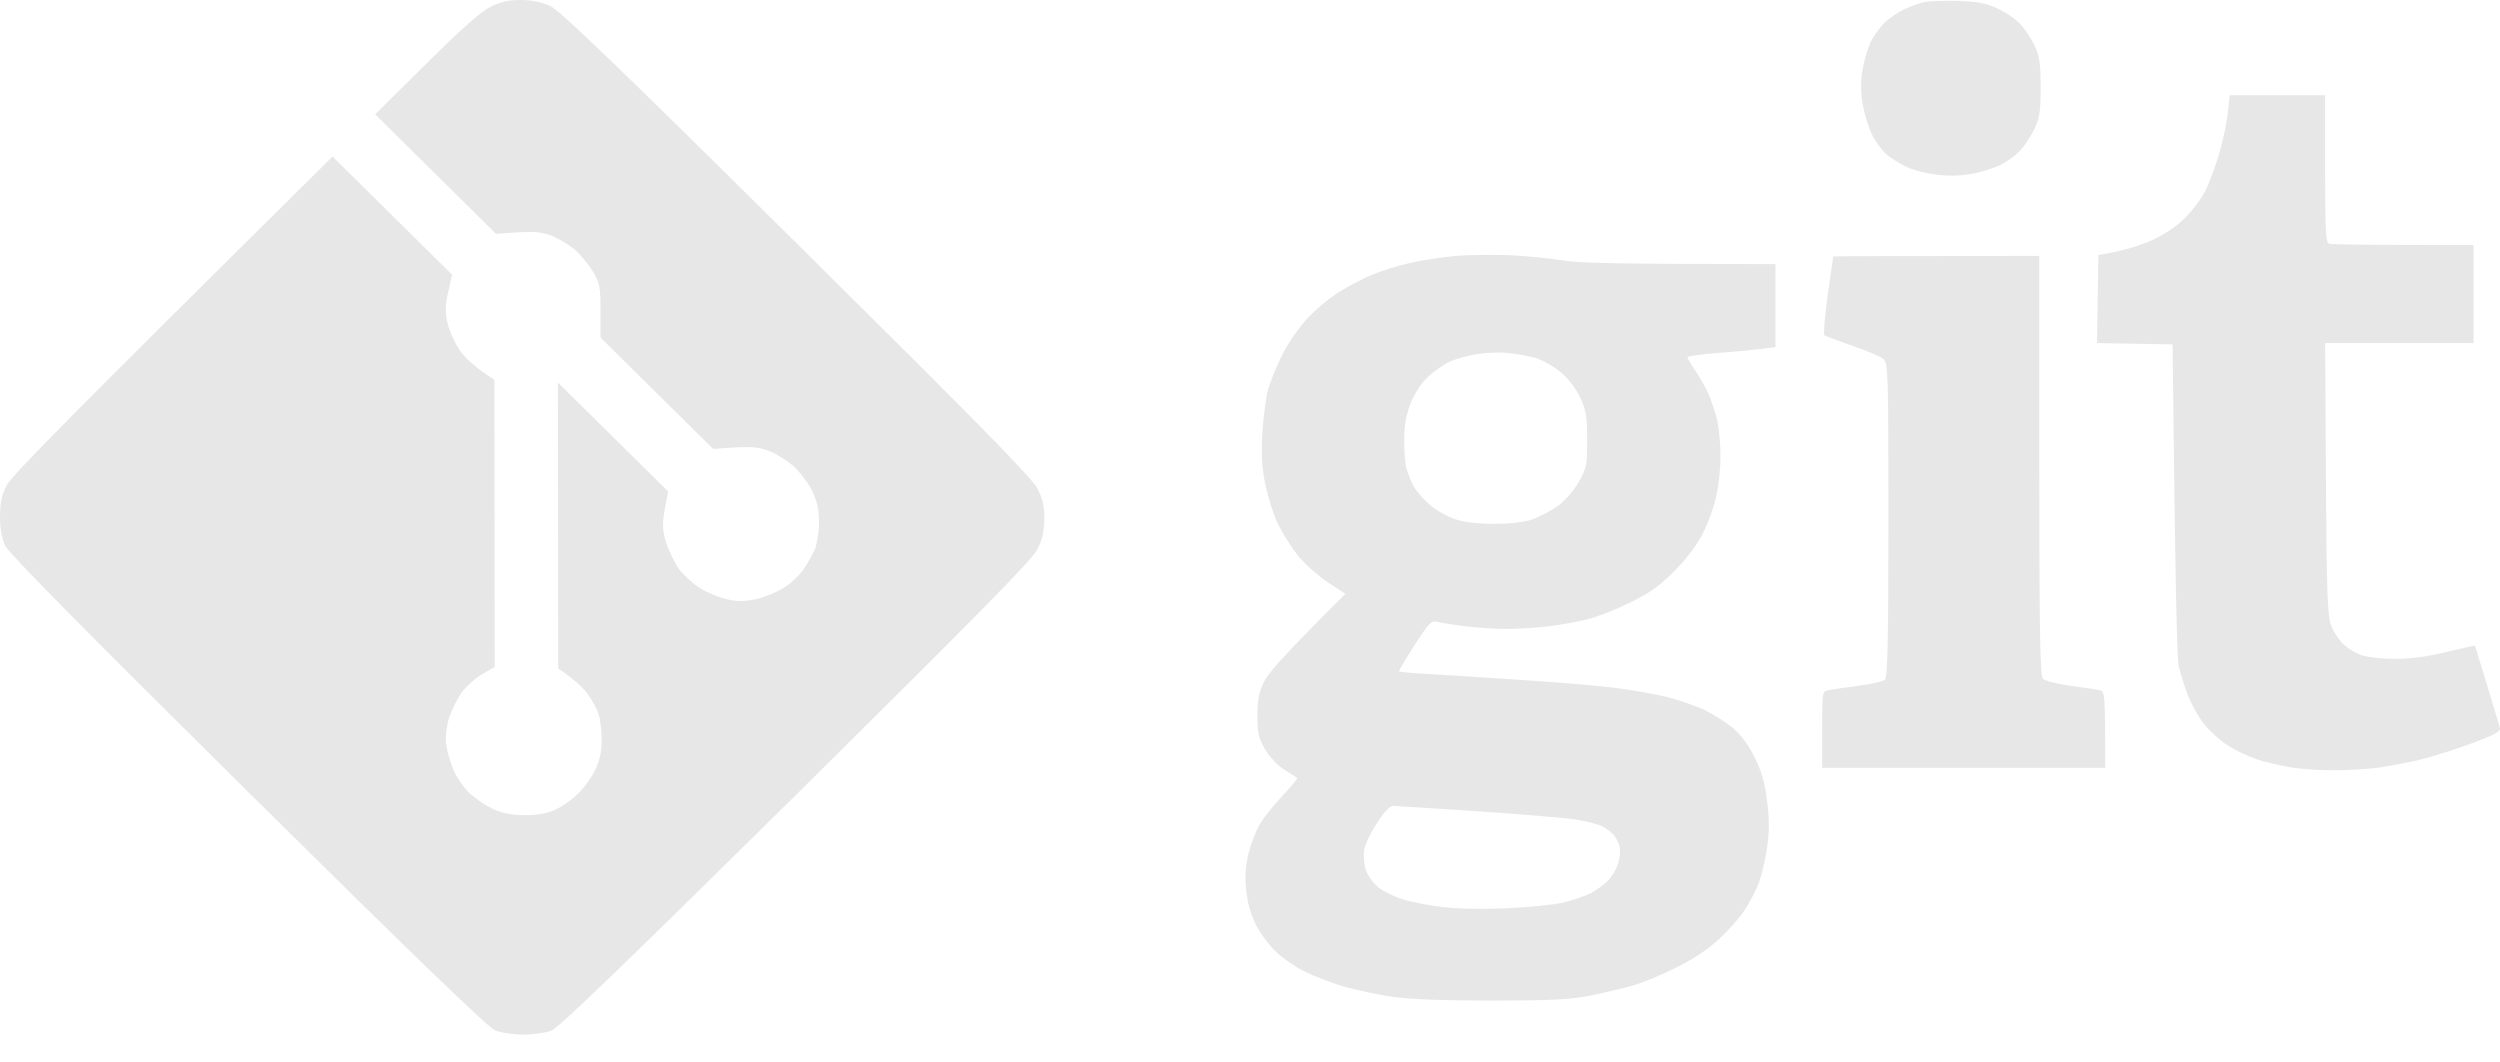
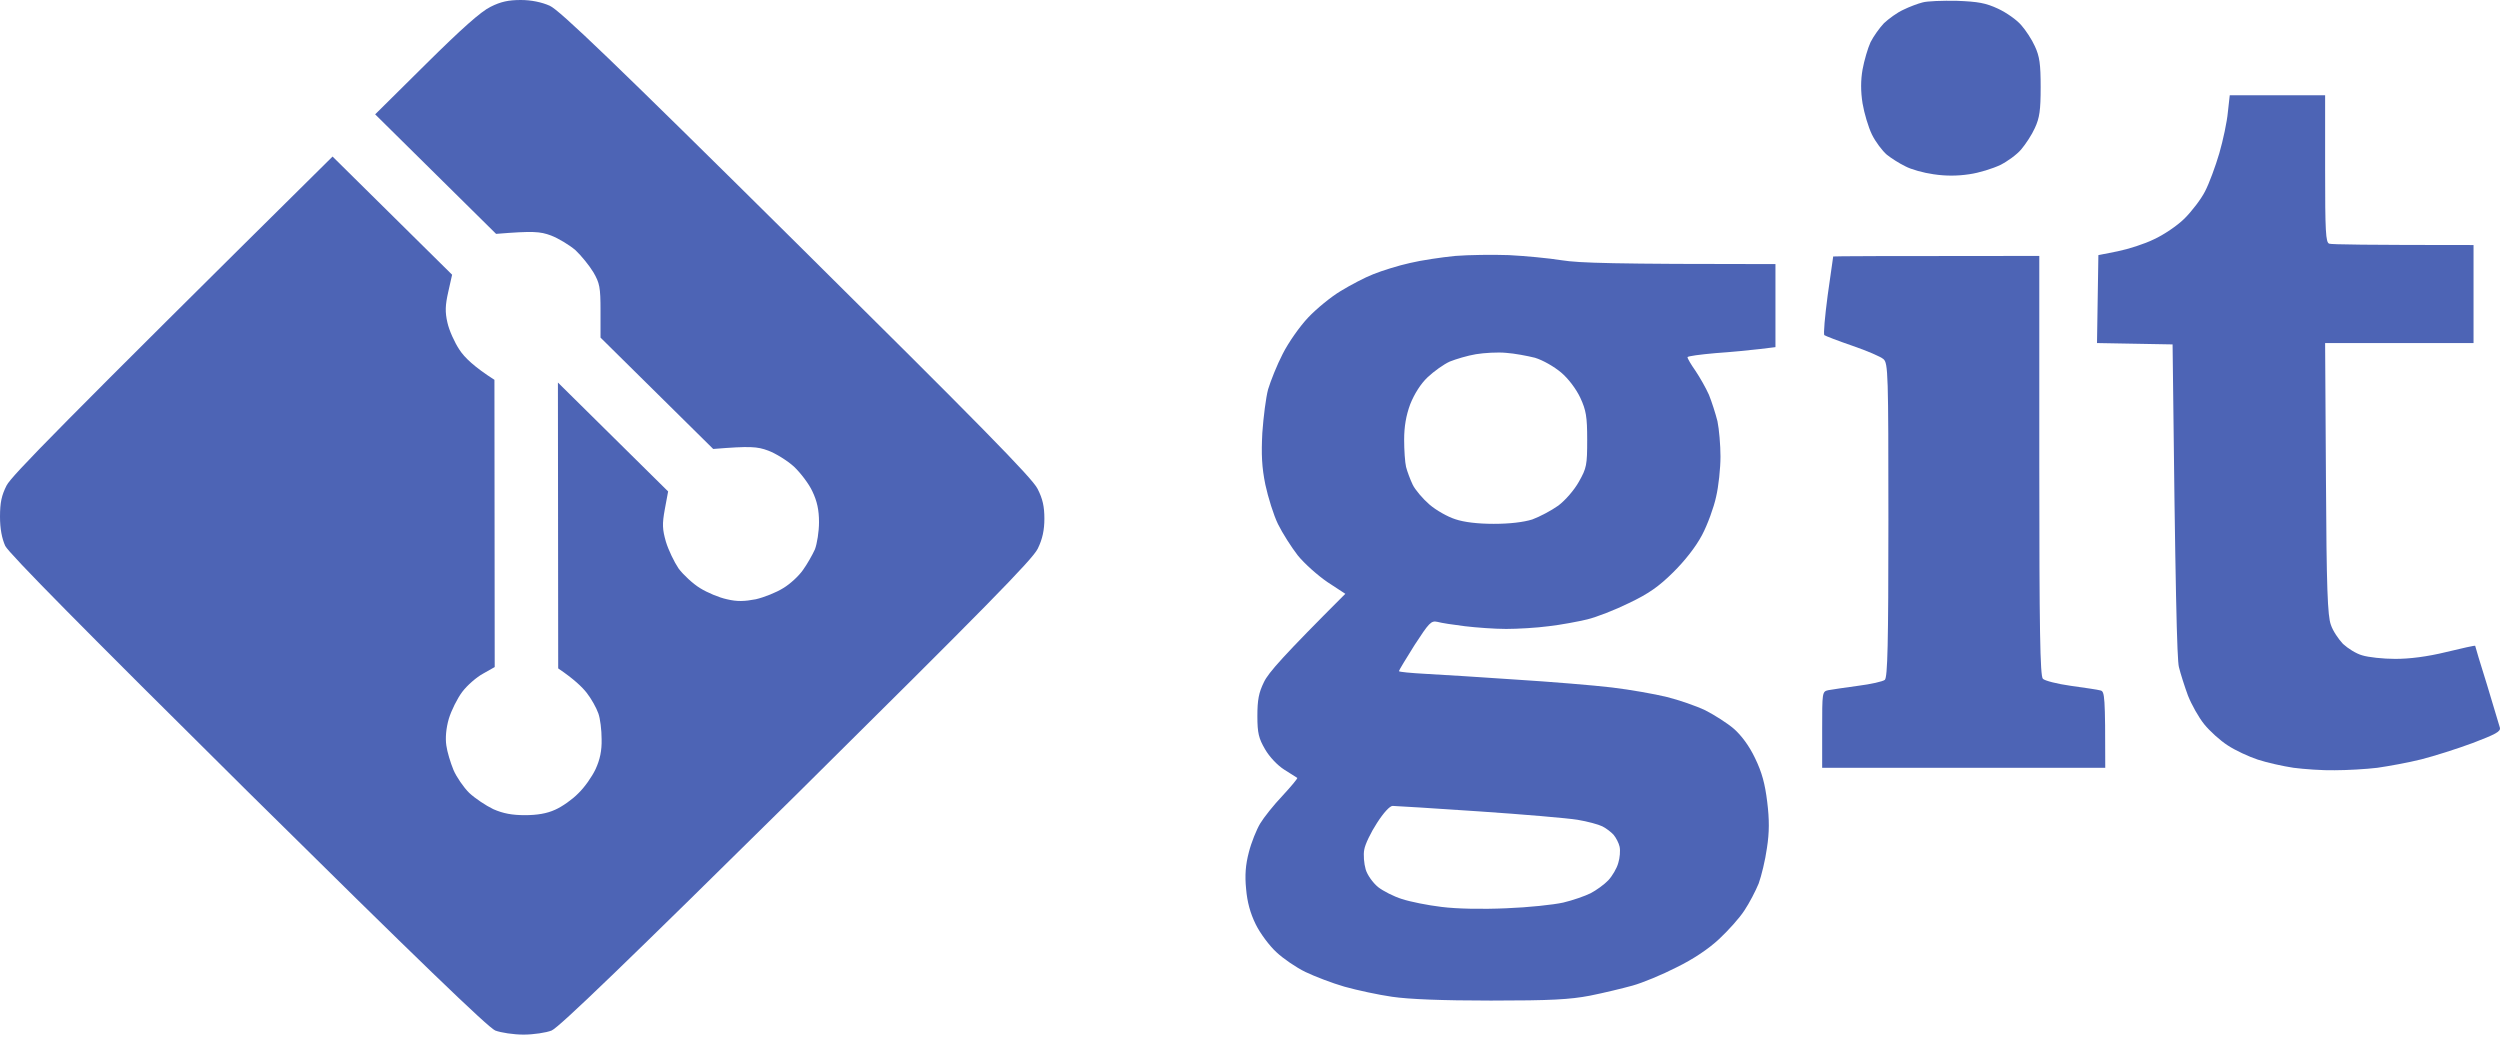
- <svg xmlns="http://www.w3.org/2000/svg" width="2037" height="865" viewBox="0 0 2037 865" fill="none">
-   <path d="M347.103 52.133C375.991 23.515 391.89 9.317 399.728 5.546C408.014 1.331 414.508 0 424.361 0C432.871 0 441.38 1.775 447.875 4.659C455.712 7.986 501.172 51.689 648.97 198.105C797.889 345.63 841.109 389.555 845.363 398.207C849.618 406.415 850.962 412.848 850.962 422.609C850.962 431.927 849.394 439.247 845.587 447.012C841.333 455.885 802.367 495.373 649.194 647.113C513.264 781.328 455.489 837.232 449.442 839.672C444.964 841.447 434.662 843 426.601 843C418.539 843 408.238 841.447 403.535 839.672C397.713 837.232 339.489 781.106 201.768 644.895C69.421 513.786 7.166 450.783 4.255 444.793C1.568 438.804 0 430.817 0 421.056C0 409.299 1.344 403.531 5.375 395.544C9.405 387.78 46.803 349.401 270.964 127.559L368.377 223.839L365.242 237.815C362.779 248.685 362.555 254.231 364.57 262.883C365.914 269.094 370.392 279.077 374.423 285.067C378.454 291.279 386.516 299.043 402.863 309.47L403.087 543.513L393.682 548.837C388.307 551.721 380.693 558.377 376.663 563.701C372.632 569.025 367.705 579.008 365.69 585.663C363.45 593.428 362.778 601.414 363.674 607.404C364.346 612.506 367.033 621.38 369.497 627.369C371.96 633.137 377.782 641.567 382.261 646.004C386.964 650.441 395.921 656.431 401.968 659.315C410.029 662.864 417.419 664.195 427.72 664.195C437.574 664.195 445.635 662.864 452.353 659.758C457.952 657.318 466.461 651.328 471.164 646.448C476.091 641.789 482.361 632.916 485.272 626.704C488.855 618.939 490.423 611.619 490.199 602.301C490.199 594.981 489.079 585.441 487.512 581.226C485.944 576.789 481.913 569.469 478.106 564.588C474.299 559.708 467.581 553.274 454.817 544.622L454.593 311.688L544.392 400.425L541.704 414.845C539.465 427.046 539.689 431.261 542.6 441.466C544.616 448.121 549.318 457.882 552.901 463.206C556.708 468.309 564.546 475.629 570.368 479.179C576.415 482.95 586.044 486.943 592.314 488.274C600.6 490.271 606.646 490.049 615.828 488.274C622.546 486.722 632.623 482.728 638.221 479.179C643.82 475.851 650.986 469.196 654.345 464.316C657.704 459.657 661.959 452.114 663.974 447.677C665.766 443.019 667.333 433.036 667.333 425.493C667.333 415.51 665.766 408.411 661.959 400.425C659.272 394.435 652.329 385.34 646.955 380.237C641.581 375.357 631.951 369.367 625.905 367.149C616.947 363.821 611.349 363.377 581.117 365.818L489.303 275.084V253.344C489.303 234.043 488.631 230.716 483.481 221.842C480.122 216.296 473.627 208.31 468.925 203.873C463.998 199.658 455.265 194.334 448.994 191.893C440.037 188.566 434.438 188.122 404.207 190.562L305.674 93.174L347.103 52.133Z" fill="#E7E7E7" />
-   <path d="M1489.18 240.699C1491.65 223.617 1493.66 209.419 1493.66 209.197V208.975C1493.66 208.753 1531.51 208.532 1661.62 208.532V379.35C1661.62 512.899 1662.29 550.834 1664.53 553.052C1665.87 554.605 1676.17 557.267 1687.37 558.82C1698.56 560.373 1709.31 561.926 1711.55 562.592C1714.91 563.479 1715.36 566.807 1715.36 625.595H1484.7V594.537C1484.7 564.145 1484.7 563.479 1489.63 562.37C1492.54 561.926 1503.29 560.151 1513.82 558.82C1524.34 557.489 1534.19 555.271 1535.76 553.94C1538 551.721 1538.67 525.322 1538.67 423.718C1538.67 304.146 1538.45 295.937 1534.64 292.61C1532.4 290.613 1520.98 285.733 1509.34 281.74C1497.69 277.746 1487.39 273.753 1486.5 273.088C1485.6 272.422 1486.94 257.781 1489.18 240.699Z" fill="#E7E7E7" />
-   <path fill-rule="evenodd" clip-rule="evenodd" d="M1229.42 207.866C1242.4 208.532 1261.66 210.307 1272.64 212.081C1286.74 214.3 1313.17 215.187 1446.64 215.187V282.849L1433.87 284.402C1426.7 285.289 1410.58 286.842 1397.82 287.729C1385.28 288.839 1374.98 290.17 1374.98 291.057C1374.98 292.166 1377.89 297.047 1381.47 302.149C1385.05 307.473 1389.98 316.125 1392.44 321.671C1394.68 327.217 1397.82 336.978 1399.38 343.19C1400.73 349.623 1401.85 362.712 1401.85 372.029C1401.85 381.569 1400.28 396.432 1398.26 404.862C1396.47 413.292 1391.32 427.49 1386.84 435.92C1381.69 445.681 1372.74 456.995 1363.33 466.312C1351.69 477.848 1343.18 483.838 1327.28 491.38C1316.08 496.927 1300.63 502.916 1293.24 504.691C1285.85 506.466 1271.74 509.128 1261.89 510.237C1252.03 511.568 1236.36 512.455 1227.18 512.455C1217.99 512.455 1202.77 511.346 1193.59 510.237C1184.4 509.128 1174.33 507.575 1171.19 506.688C1166.04 505.578 1164.47 507.353 1152.61 525.544C1145.66 536.636 1139.84 546.175 1139.84 546.841C1139.84 547.507 1149.69 548.394 1161.56 549.059C1173.66 549.725 1206.8 551.722 1235.01 553.718C1263.23 555.493 1298.61 558.377 1313.39 560.152C1328.17 561.926 1348.33 565.476 1358.18 567.916C1368.03 570.356 1382.14 575.237 1389.53 578.786C1396.92 582.558 1407.45 589.213 1412.82 593.872C1418.87 599.196 1425.36 607.848 1430.06 617.83C1435.66 629.366 1438.13 638.684 1439.92 653.325C1441.71 667.745 1441.71 678.171 1439.69 691.038C1438.35 700.799 1435.21 713.666 1432.97 719.878C1430.51 725.868 1425.36 735.85 1421.33 741.84C1417.52 747.83 1408.12 758.257 1400.73 765.134C1392.22 773.12 1379.68 781.55 1366.02 788.205C1354.37 794.195 1338.25 800.85 1330.19 803.069C1322.13 805.287 1306.67 809.058 1295.48 811.277C1279.13 814.383 1263.9 815.27 1214.86 815.27C1174.78 815.27 1147.68 814.161 1134.24 812.164C1123.27 810.611 1105.8 806.84 1095.5 803.956C1085.42 801.072 1071.09 795.526 1063.7 791.977C1056.31 788.427 1045.56 781.106 1039.96 775.782C1034.37 770.68 1026.75 760.475 1023.17 753.154C1018.69 744.059 1016.23 734.963 1015.33 724.315C1014.21 713.223 1014.88 704.571 1017.57 694.366C1019.59 686.38 1023.84 675.953 1026.75 671.073C1029.66 666.192 1037.73 655.987 1045.12 648.223C1052.28 640.458 1057.66 634.025 1056.98 633.803C1056.31 633.359 1051.61 630.476 1046.46 627.148C1040.86 623.598 1034.37 616.721 1030.78 610.51C1025.63 601.636 1024.51 597.421 1024.51 583.445C1024.51 570.356 1025.63 564.367 1029.89 555.715C1033.47 548.172 1045.34 534.64 1096.17 483.838L1081.62 474.299C1073.78 468.974 1062.81 459.213 1057.43 452.558C1052.28 445.903 1044.89 434.367 1041.31 427.046C1037.73 419.725 1033.25 405.306 1031.01 394.879C1028.1 380.681 1027.65 370.255 1028.54 352.729C1029.44 339.862 1031.46 323.89 1033.25 317.234C1035.26 310.579 1040.41 297.49 1045.12 288.395C1049.82 279.078 1059 265.989 1065.94 258.668C1072.66 251.569 1084.53 241.808 1092.37 237.149C1099.98 232.491 1112.07 226.057 1119.01 223.395C1126.18 220.511 1139.62 216.296 1148.8 214.3C1157.98 212.081 1174.55 209.641 1185.75 208.532C1196.94 207.644 1216.43 207.423 1229.42 207.866ZM1181.27 294.607C1176.34 296.825 1168.28 302.593 1163.13 307.473C1157.53 312.798 1152.38 321.006 1149.02 329.436C1145.66 338.531 1144.1 347.627 1144.1 358.275C1144.1 366.705 1144.77 376.688 1145.66 380.459C1146.56 384.009 1149.02 390.664 1151.04 394.879C1153.05 399.094 1159.32 406.415 1164.7 411.074C1170.07 415.732 1179.48 421.057 1185.75 423.053C1192.91 425.493 1204.11 426.824 1217.1 426.824C1230.09 426.824 1241.28 425.493 1248.45 423.275C1254.5 421.057 1264.13 415.954 1269.72 411.961C1275.32 407.746 1282.71 399.316 1286.52 392.439C1292.79 381.347 1293.24 378.907 1293.24 358.275C1293.24 339.419 1292.34 334.316 1287.64 324.112C1284.28 317.013 1278.01 308.583 1271.96 303.48C1266.14 298.6 1257.18 293.497 1250.69 291.501C1244.42 289.948 1233.89 287.951 1227.18 287.508C1220.46 286.842 1209.26 287.508 1202.54 288.617C1195.83 289.726 1186.2 292.61 1181.27 294.607ZM1111.62 692.148C1110.73 696.363 1111.4 703.683 1112.74 708.342C1114.09 713.001 1118.57 719.212 1122.82 722.762C1127.08 726.089 1135.81 730.526 1142.3 732.523C1149.02 734.741 1163.35 737.625 1174.55 738.956C1186.87 740.509 1207.47 740.953 1227.18 740.065C1245.09 739.4 1265.92 737.182 1273.76 735.407C1281.37 733.632 1291.45 730.083 1295.93 727.864C1300.63 725.424 1307.12 720.765 1310.48 717.216C1313.62 713.888 1317.42 707.455 1318.54 703.24C1319.89 699.025 1320.33 693.035 1319.66 689.929C1318.99 686.823 1316.75 682.608 1314.74 680.168C1312.72 677.95 1308.69 674.844 1305.55 673.291C1302.42 671.738 1293.46 669.298 1285.4 667.967C1277.34 666.636 1241.06 663.53 1204.78 661.09C1168.5 658.649 1136.93 656.653 1134.69 656.653C1132.45 656.653 1127.3 662.199 1121.93 670.629C1117 678.172 1112.3 687.933 1111.62 692.148Z" fill="#E7E7E7" />
-   <path d="M1550.77 7.986C1555.69 5.546 1562.86 2.884 1566.44 1.997C1570.02 0.887 1582.79 0.444 1594.43 0.666C1611.9 1.331 1617.95 2.44 1628.02 7.099C1634.74 10.205 1643.25 16.195 1646.84 20.41C1650.42 24.403 1655.57 32.167 1658.03 37.713C1661.84 45.921 1662.73 52.133 1662.73 70.99C1662.73 89.846 1661.84 96.058 1658.03 104.266C1655.57 109.812 1650.42 117.576 1646.84 121.791C1643.25 126.006 1635.64 131.552 1629.82 134.436C1623.77 137.32 1612.57 140.87 1604.51 141.979C1594.81 143.458 1585.1 143.458 1575.4 141.979C1567.34 140.87 1557.04 137.986 1552.56 135.546C1547.86 133.327 1540.91 128.89 1537.33 126.006C1533.75 122.901 1528.15 115.58 1525.24 109.59C1522.33 103.6 1518.97 92.286 1517.62 84.3C1516.06 74.539 1516.06 65.444 1517.62 56.57C1518.97 49.249 1521.88 39.266 1524.12 34.386C1526.58 29.505 1531.51 22.628 1535.09 18.857C1538.9 15.307 1545.84 10.205 1550.77 7.986Z" fill="#E7E7E7" />
-   <path d="M1808.29 124.897C1811.43 114.027 1814.56 99.164 1815.24 91.621L1816.8 77.645H1894.51V137.542C1894.51 188.788 1894.96 197.661 1897.87 198.549C1899.66 199.214 1926.98 199.658 2015.44 199.658V279.521H1894.51L1895.18 389.999C1895.63 479.401 1896.53 502.029 1899.21 509.128C1900.78 514.008 1905.48 520.885 1909.07 524.657C1912.87 528.206 1919.81 532.643 1924.74 533.974C1929.67 535.527 1941.76 536.858 1951.61 536.858C1963.48 536.858 1977.59 535.083 1993.04 531.312C2006.03 528.206 2016.56 525.766 2016.78 526.21C2016.78 526.653 2021.03 540.851 2026.41 557.933C2031.56 575.015 2036.26 590.766 2036.93 592.984C2037.61 596.09 2033.35 598.308 2014.76 605.407C2002.22 610.066 1983.41 616.056 1972.89 618.718C1962.36 621.38 1946.24 624.264 1937.06 625.595C1927.88 626.704 1912.2 627.591 1902.35 627.591C1892.49 627.813 1877.27 626.704 1868.76 625.595C1860.02 624.264 1847.04 621.38 1839.65 618.94C1832.26 616.499 1821.28 611.397 1815.24 607.404C1808.97 603.411 1800.46 595.646 1795.98 590.1C1791.5 584.554 1785.68 574.128 1782.77 566.807C1780.08 559.486 1776.72 549.059 1775.38 543.513C1773.81 537.524 1772.46 483.394 1770.22 280.63L1708.64 279.521L1709.76 207.866L1725.44 204.76C1734.17 202.986 1747.38 198.771 1755 194.999C1762.83 191.45 1774.03 183.907 1779.85 178.139C1785.9 172.15 1793.51 162.167 1796.65 155.955C1800.01 149.522 1805.16 135.546 1808.29 124.897Z" fill="#E7E7E7" />
+ <svg xmlns="http://www.w3.org/2000/svg" width="2037" height="865" viewBox="0 0 2037 865" fill="currentColor">
+   <path d="M347.103 52.133C375.991 23.515 391.89 9.317 399.728 5.546C408.014 1.331 414.508 0 424.361 0C432.871 0 441.38 1.775 447.875 4.659C455.712 7.986 501.172 51.689 648.97 198.105C797.889 345.63 841.109 389.555 845.363 398.207C849.618 406.415 850.962 412.848 850.962 422.609C850.962 431.927 849.394 439.247 845.587 447.012C841.333 455.885 802.367 495.373 649.194 647.113C513.264 781.328 455.489 837.232 449.442 839.672C444.964 841.447 434.662 843 426.601 843C418.539 843 408.238 841.447 403.535 839.672C397.713 837.232 339.489 781.106 201.768 644.895C69.421 513.786 7.166 450.783 4.255 444.793C1.568 438.804 0 430.817 0 421.056C0 409.299 1.344 403.531 5.375 395.544C9.405 387.78 46.803 349.401 270.964 127.559L368.377 223.839L365.242 237.815C362.779 248.685 362.555 254.231 364.57 262.883C365.914 269.094 370.392 279.077 374.423 285.067C378.454 291.279 386.516 299.043 402.863 309.47L403.087 543.513L393.682 548.837C388.307 551.721 380.693 558.377 376.663 563.701C372.632 569.025 367.705 579.008 365.69 585.663C363.45 593.428 362.778 601.414 363.674 607.404C364.346 612.506 367.033 621.38 369.497 627.369C371.96 633.137 377.782 641.567 382.261 646.004C386.964 650.441 395.921 656.431 401.968 659.315C410.029 662.864 417.419 664.195 427.72 664.195C437.574 664.195 445.635 662.864 452.353 659.758C457.952 657.318 466.461 651.328 471.164 646.448C476.091 641.789 482.361 632.916 485.272 626.704C488.855 618.939 490.423 611.619 490.199 602.301C490.199 594.981 489.079 585.441 487.512 581.226C485.944 576.789 481.913 569.469 478.106 564.588C474.299 559.708 467.581 553.274 454.817 544.622L454.593 311.688L544.392 400.425L541.704 414.845C539.465 427.046 539.689 431.261 542.6 441.466C544.616 448.121 549.318 457.882 552.901 463.206C556.708 468.309 564.546 475.629 570.368 479.179C576.415 482.95 586.044 486.943 592.314 488.274C600.6 490.271 606.646 490.049 615.828 488.274C622.546 486.722 632.623 482.728 638.221 479.179C643.82 475.851 650.986 469.196 654.345 464.316C657.704 459.657 661.959 452.114 663.974 447.677C665.766 443.019 667.333 433.036 667.333 425.493C667.333 415.51 665.766 408.411 661.959 400.425C659.272 394.435 652.329 385.34 646.955 380.237C641.581 375.357 631.951 369.367 625.905 367.149C616.947 363.821 611.349 363.377 581.117 365.818L489.303 275.084V253.344C489.303 234.043 488.631 230.716 483.481 221.842C480.122 216.296 473.627 208.31 468.925 203.873C463.998 199.658 455.265 194.334 448.994 191.893C440.037 188.566 434.438 188.122 404.207 190.562L305.674 93.174L347.103 52.133Z" fill="#4d64b5" />
+   <path d="M1489.18 240.699C1491.65 223.617 1493.66 209.419 1493.66 209.197V208.975C1493.66 208.753 1531.51 208.532 1661.62 208.532V379.35C1661.62 512.899 1662.29 550.834 1664.53 553.052C1665.87 554.605 1676.17 557.267 1687.37 558.82C1698.56 560.373 1709.31 561.926 1711.55 562.592C1714.91 563.479 1715.36 566.807 1715.36 625.595H1484.7V594.537C1484.7 564.145 1484.7 563.479 1489.63 562.37C1492.54 561.926 1503.29 560.151 1513.82 558.82C1524.34 557.489 1534.19 555.271 1535.76 553.94C1538 551.721 1538.67 525.322 1538.67 423.718C1538.67 304.146 1538.45 295.937 1534.64 292.61C1532.4 290.613 1520.98 285.733 1509.34 281.74C1497.69 277.746 1487.39 273.753 1486.5 273.088C1485.6 272.422 1486.94 257.781 1489.18 240.699Z" fill="#4d64b5" />
+   <path fill-rule="evenodd" clip-rule="evenodd" d="M1229.42 207.866C1242.4 208.532 1261.66 210.307 1272.64 212.081C1286.74 214.3 1313.17 215.187 1446.64 215.187V282.849L1433.87 284.402C1426.7 285.289 1410.58 286.842 1397.82 287.729C1385.28 288.839 1374.98 290.17 1374.98 291.057C1374.98 292.166 1377.89 297.047 1381.47 302.149C1385.05 307.473 1389.98 316.125 1392.44 321.671C1394.68 327.217 1397.82 336.978 1399.38 343.19C1400.73 349.623 1401.85 362.712 1401.85 372.029C1401.85 381.569 1400.28 396.432 1398.26 404.862C1396.47 413.292 1391.32 427.49 1386.84 435.92C1381.69 445.681 1372.74 456.995 1363.33 466.312C1351.69 477.848 1343.18 483.838 1327.28 491.38C1316.08 496.927 1300.63 502.916 1293.24 504.691C1285.85 506.466 1271.74 509.128 1261.89 510.237C1252.03 511.568 1236.36 512.455 1227.18 512.455C1217.99 512.455 1202.77 511.346 1193.59 510.237C1184.4 509.128 1174.33 507.575 1171.19 506.688C1166.04 505.578 1164.47 507.353 1152.61 525.544C1145.66 536.636 1139.84 546.175 1139.84 546.841C1139.84 547.507 1149.69 548.394 1161.56 549.059C1173.66 549.725 1206.8 551.722 1235.01 553.718C1263.23 555.493 1298.61 558.377 1313.39 560.152C1328.17 561.926 1348.33 565.476 1358.18 567.916C1368.03 570.356 1382.14 575.237 1389.53 578.786C1396.92 582.558 1407.45 589.213 1412.82 593.872C1418.87 599.196 1425.36 607.848 1430.06 617.83C1435.66 629.366 1438.13 638.684 1439.92 653.325C1441.71 667.745 1441.71 678.171 1439.69 691.038C1438.35 700.799 1435.21 713.666 1432.97 719.878C1430.51 725.868 1425.36 735.85 1421.33 741.84C1417.52 747.83 1408.12 758.257 1400.73 765.134C1392.22 773.12 1379.68 781.55 1366.02 788.205C1354.37 794.195 1338.25 800.85 1330.19 803.069C1322.13 805.287 1306.67 809.058 1295.48 811.277C1279.13 814.383 1263.9 815.27 1214.86 815.27C1174.78 815.27 1147.68 814.161 1134.24 812.164C1123.27 810.611 1105.8 806.84 1095.5 803.956C1085.42 801.072 1071.09 795.526 1063.7 791.977C1056.31 788.427 1045.56 781.106 1039.96 775.782C1034.37 770.68 1026.75 760.475 1023.17 753.154C1018.69 744.059 1016.23 734.963 1015.33 724.315C1014.21 713.223 1014.88 704.571 1017.57 694.366C1019.59 686.38 1023.84 675.953 1026.75 671.073C1029.66 666.192 1037.73 655.987 1045.12 648.223C1052.28 640.458 1057.66 634.025 1056.98 633.803C1056.31 633.359 1051.61 630.476 1046.46 627.148C1040.86 623.598 1034.37 616.721 1030.78 610.51C1025.63 601.636 1024.51 597.421 1024.51 583.445C1024.51 570.356 1025.63 564.367 1029.89 555.715C1033.47 548.172 1045.34 534.64 1096.17 483.838L1081.62 474.299C1073.78 468.974 1062.81 459.213 1057.43 452.558C1052.28 445.903 1044.89 434.367 1041.31 427.046C1037.73 419.725 1033.25 405.306 1031.01 394.879C1028.1 380.681 1027.65 370.255 1028.54 352.729C1029.44 339.862 1031.46 323.89 1033.25 317.234C1035.26 310.579 1040.41 297.49 1045.12 288.395C1049.82 279.078 1059 265.989 1065.94 258.668C1072.66 251.569 1084.53 241.808 1092.37 237.149C1099.98 232.491 1112.07 226.057 1119.01 223.395C1126.18 220.511 1139.62 216.296 1148.8 214.3C1157.98 212.081 1174.55 209.641 1185.75 208.532C1196.94 207.644 1216.43 207.423 1229.42 207.866ZM1181.27 294.607C1176.34 296.825 1168.28 302.593 1163.13 307.473C1157.53 312.798 1152.38 321.006 1149.02 329.436C1145.66 338.531 1144.1 347.627 1144.1 358.275C1144.1 366.705 1144.77 376.688 1145.66 380.459C1146.56 384.009 1149.02 390.664 1151.04 394.879C1153.05 399.094 1159.32 406.415 1164.7 411.074C1170.07 415.732 1179.48 421.057 1185.75 423.053C1192.91 425.493 1204.11 426.824 1217.1 426.824C1230.09 426.824 1241.28 425.493 1248.45 423.275C1254.5 421.057 1264.13 415.954 1269.72 411.961C1275.32 407.746 1282.71 399.316 1286.52 392.439C1292.79 381.347 1293.24 378.907 1293.24 358.275C1293.24 339.419 1292.34 334.316 1287.64 324.112C1284.28 317.013 1278.01 308.583 1271.96 303.48C1266.14 298.6 1257.18 293.497 1250.69 291.501C1244.42 289.948 1233.89 287.951 1227.18 287.508C1220.46 286.842 1209.26 287.508 1202.54 288.617C1195.83 289.726 1186.2 292.61 1181.27 294.607ZM1111.62 692.148C1110.73 696.363 1111.4 703.683 1112.74 708.342C1114.09 713.001 1118.57 719.212 1122.82 722.762C1127.08 726.089 1135.81 730.526 1142.3 732.523C1149.02 734.741 1163.35 737.625 1174.55 738.956C1186.87 740.509 1207.47 740.953 1227.18 740.065C1245.09 739.4 1265.92 737.182 1273.76 735.407C1281.37 733.632 1291.45 730.083 1295.93 727.864C1300.63 725.424 1307.12 720.765 1310.48 717.216C1313.62 713.888 1317.42 707.455 1318.54 703.24C1319.89 699.025 1320.33 693.035 1319.66 689.929C1318.99 686.823 1316.75 682.608 1314.74 680.168C1312.72 677.95 1308.69 674.844 1305.55 673.291C1302.42 671.738 1293.46 669.298 1285.4 667.967C1277.34 666.636 1241.06 663.53 1204.78 661.09C1168.5 658.649 1136.93 656.653 1134.69 656.653C1132.45 656.653 1127.3 662.199 1121.93 670.629C1117 678.172 1112.3 687.933 1111.62 692.148Z" fill="#4d64b5" />
+   <path d="M1550.77 7.986C1555.69 5.546 1562.86 2.884 1566.44 1.997C1570.02 0.887 1582.79 0.444 1594.43 0.666C1611.9 1.331 1617.95 2.44 1628.02 7.099C1634.74 10.205 1643.25 16.195 1646.84 20.41C1650.42 24.403 1655.57 32.167 1658.03 37.713C1661.84 45.921 1662.73 52.133 1662.73 70.99C1662.73 89.846 1661.84 96.058 1658.03 104.266C1655.57 109.812 1650.42 117.576 1646.84 121.791C1643.25 126.006 1635.64 131.552 1629.82 134.436C1623.77 137.32 1612.57 140.87 1604.51 141.979C1594.81 143.458 1585.1 143.458 1575.4 141.979C1567.34 140.87 1557.04 137.986 1552.56 135.546C1547.86 133.327 1540.91 128.89 1537.33 126.006C1533.75 122.901 1528.15 115.58 1525.24 109.59C1522.33 103.6 1518.97 92.286 1517.62 84.3C1516.06 74.539 1516.06 65.444 1517.62 56.57C1518.97 49.249 1521.88 39.266 1524.12 34.386C1526.58 29.505 1531.51 22.628 1535.09 18.857C1538.9 15.307 1545.84 10.205 1550.77 7.986Z" fill="#4d64b5" />
+   <path d="M1808.29 124.897C1811.43 114.027 1814.56 99.164 1815.24 91.621L1816.8 77.645H1894.51V137.542C1894.51 188.788 1894.96 197.661 1897.87 198.549C1899.66 199.214 1926.98 199.658 2015.44 199.658V279.521H1894.51L1895.18 389.999C1895.63 479.401 1896.53 502.029 1899.21 509.128C1900.78 514.008 1905.48 520.885 1909.07 524.657C1912.87 528.206 1919.81 532.643 1924.74 533.974C1929.67 535.527 1941.76 536.858 1951.61 536.858C1963.48 536.858 1977.59 535.083 1993.04 531.312C2006.03 528.206 2016.56 525.766 2016.78 526.21C2016.78 526.653 2021.03 540.851 2026.41 557.933C2031.56 575.015 2036.26 590.766 2036.93 592.984C2037.61 596.09 2033.35 598.308 2014.76 605.407C2002.22 610.066 1983.41 616.056 1972.89 618.718C1962.36 621.38 1946.24 624.264 1937.06 625.595C1927.88 626.704 1912.2 627.591 1902.35 627.591C1892.49 627.813 1877.27 626.704 1868.76 625.595C1860.02 624.264 1847.04 621.38 1839.65 618.94C1832.26 616.499 1821.28 611.397 1815.24 607.404C1808.97 603.411 1800.46 595.646 1795.98 590.1C1791.5 584.554 1785.68 574.128 1782.77 566.807C1780.08 559.486 1776.72 549.059 1775.38 543.513C1773.81 537.524 1772.46 483.394 1770.22 280.63L1708.64 279.521L1709.76 207.866L1725.44 204.76C1734.17 202.986 1747.38 198.771 1755 194.999C1762.83 191.45 1774.03 183.907 1779.85 178.139C1785.9 172.15 1793.51 162.167 1796.65 155.955C1800.01 149.522 1805.16 135.546 1808.29 124.897Z" fill="#4d64b5" />
</svg>
